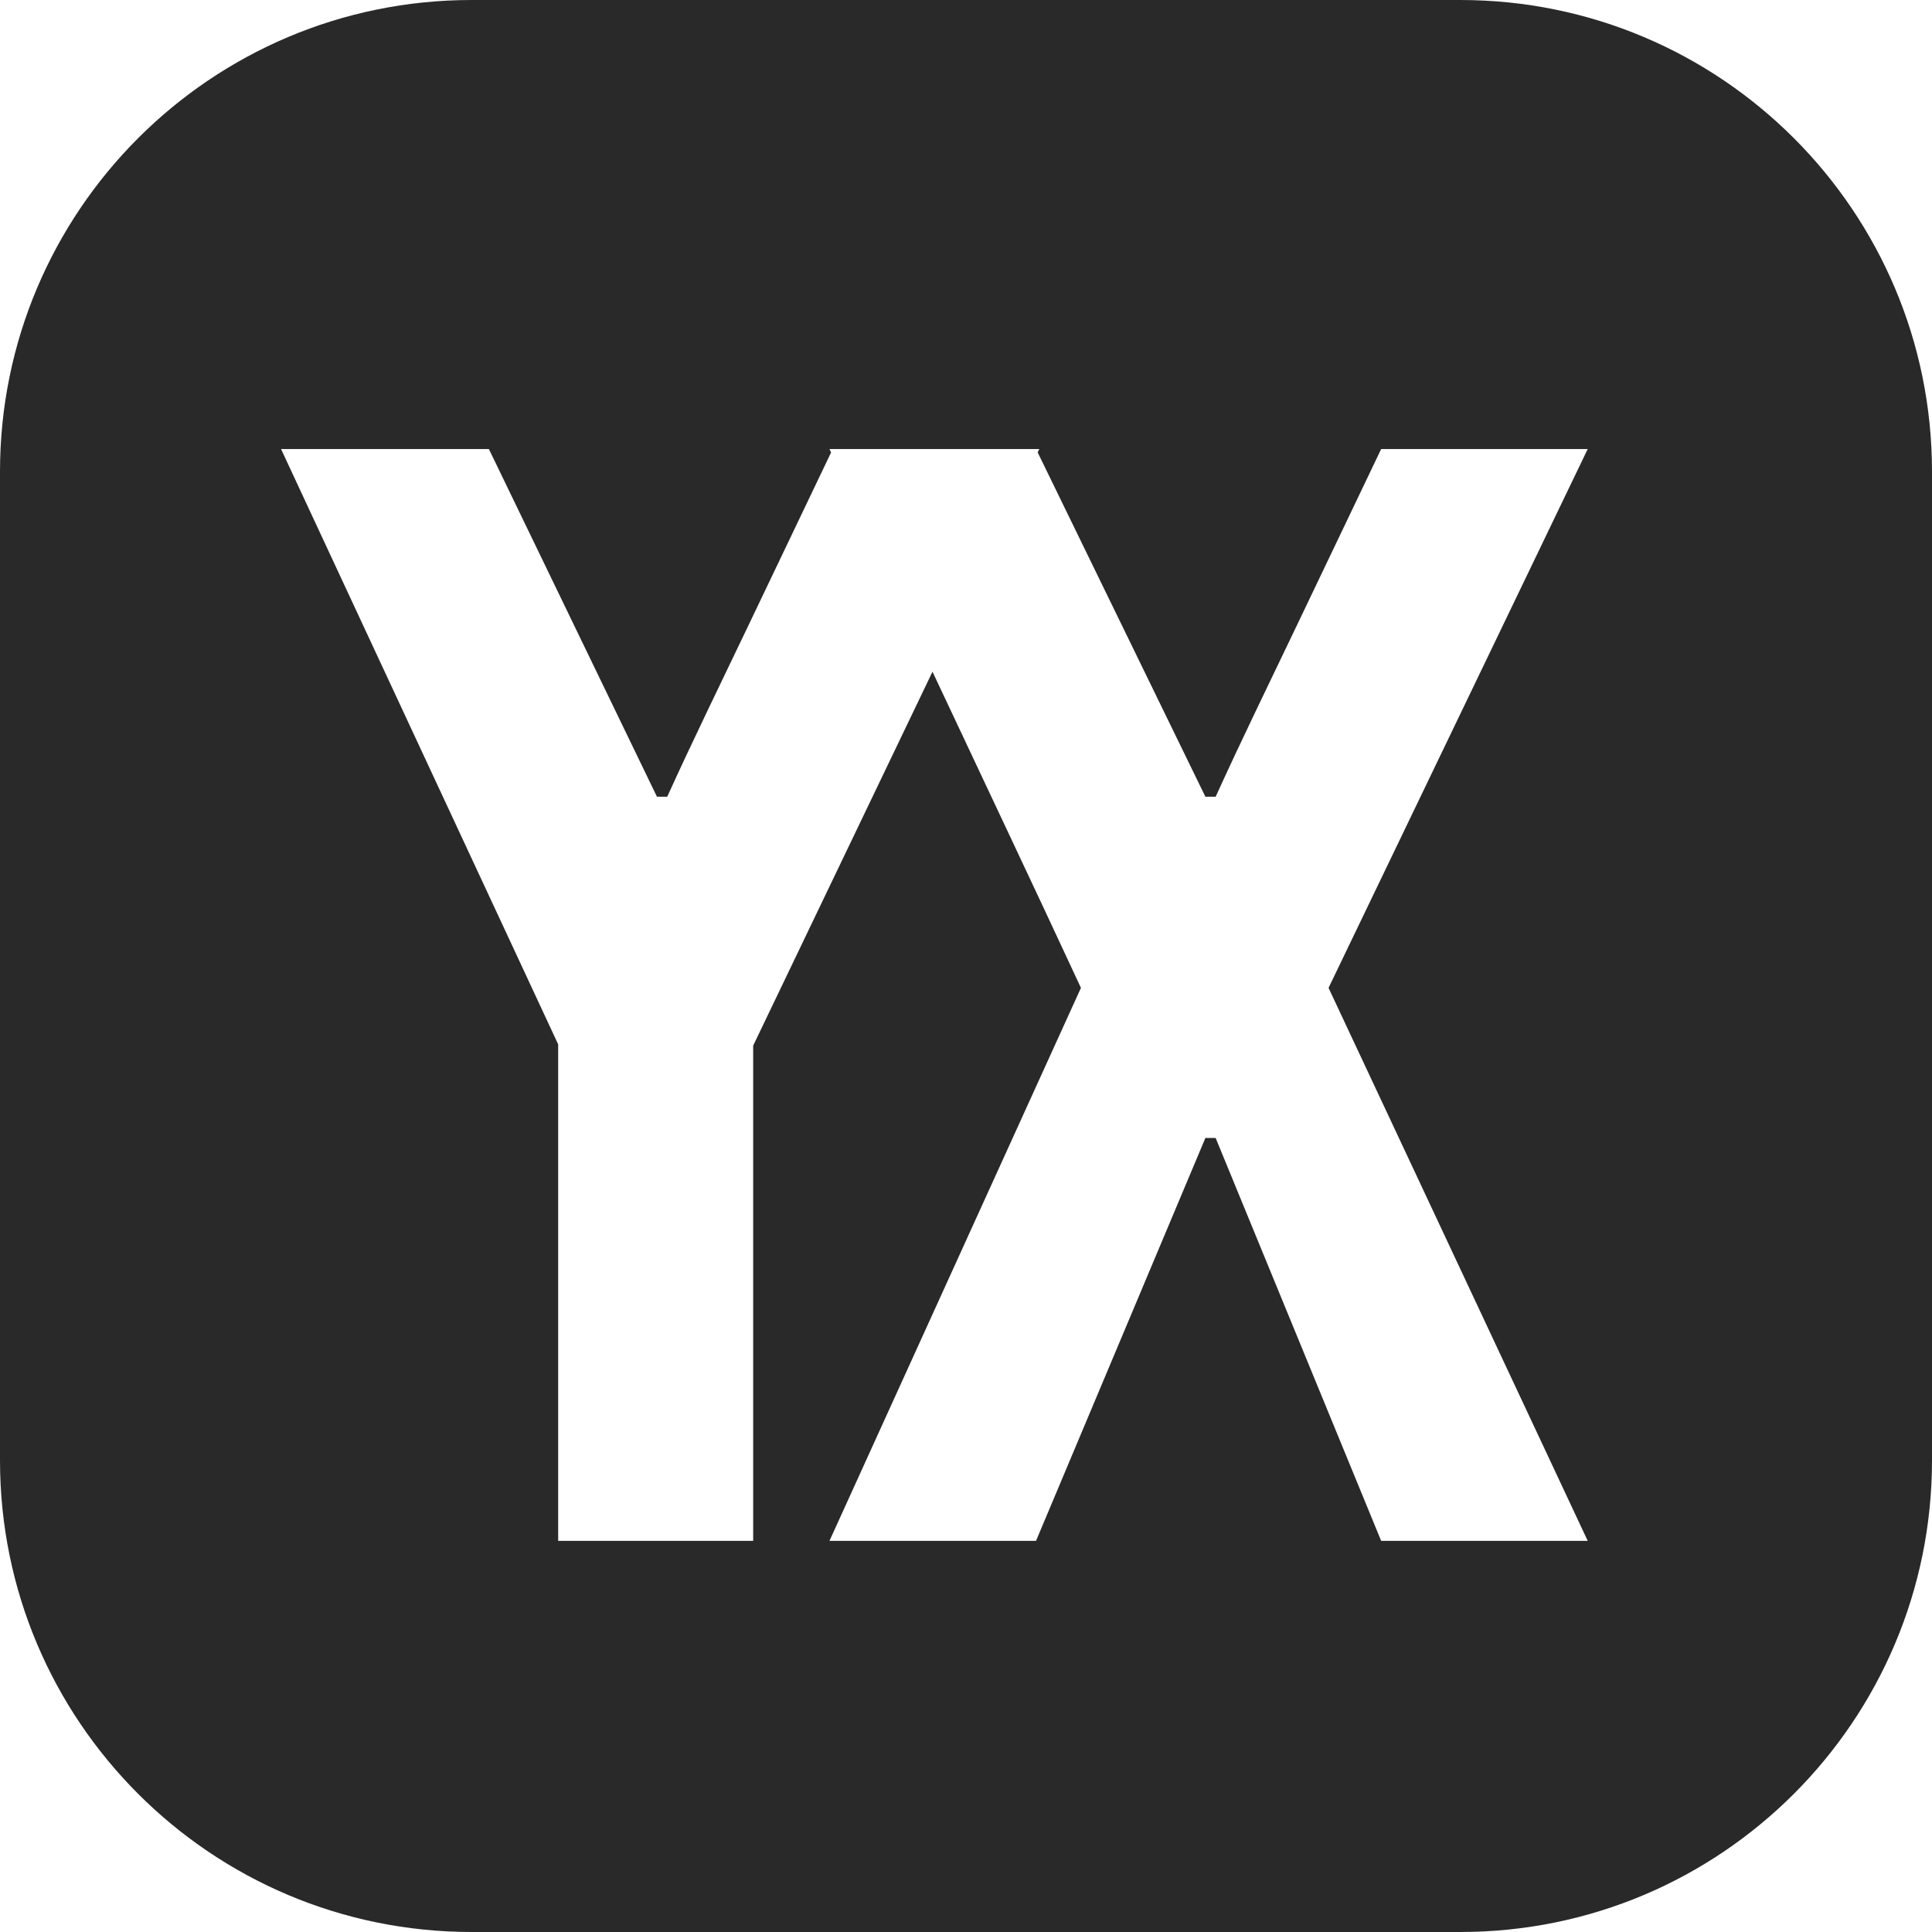
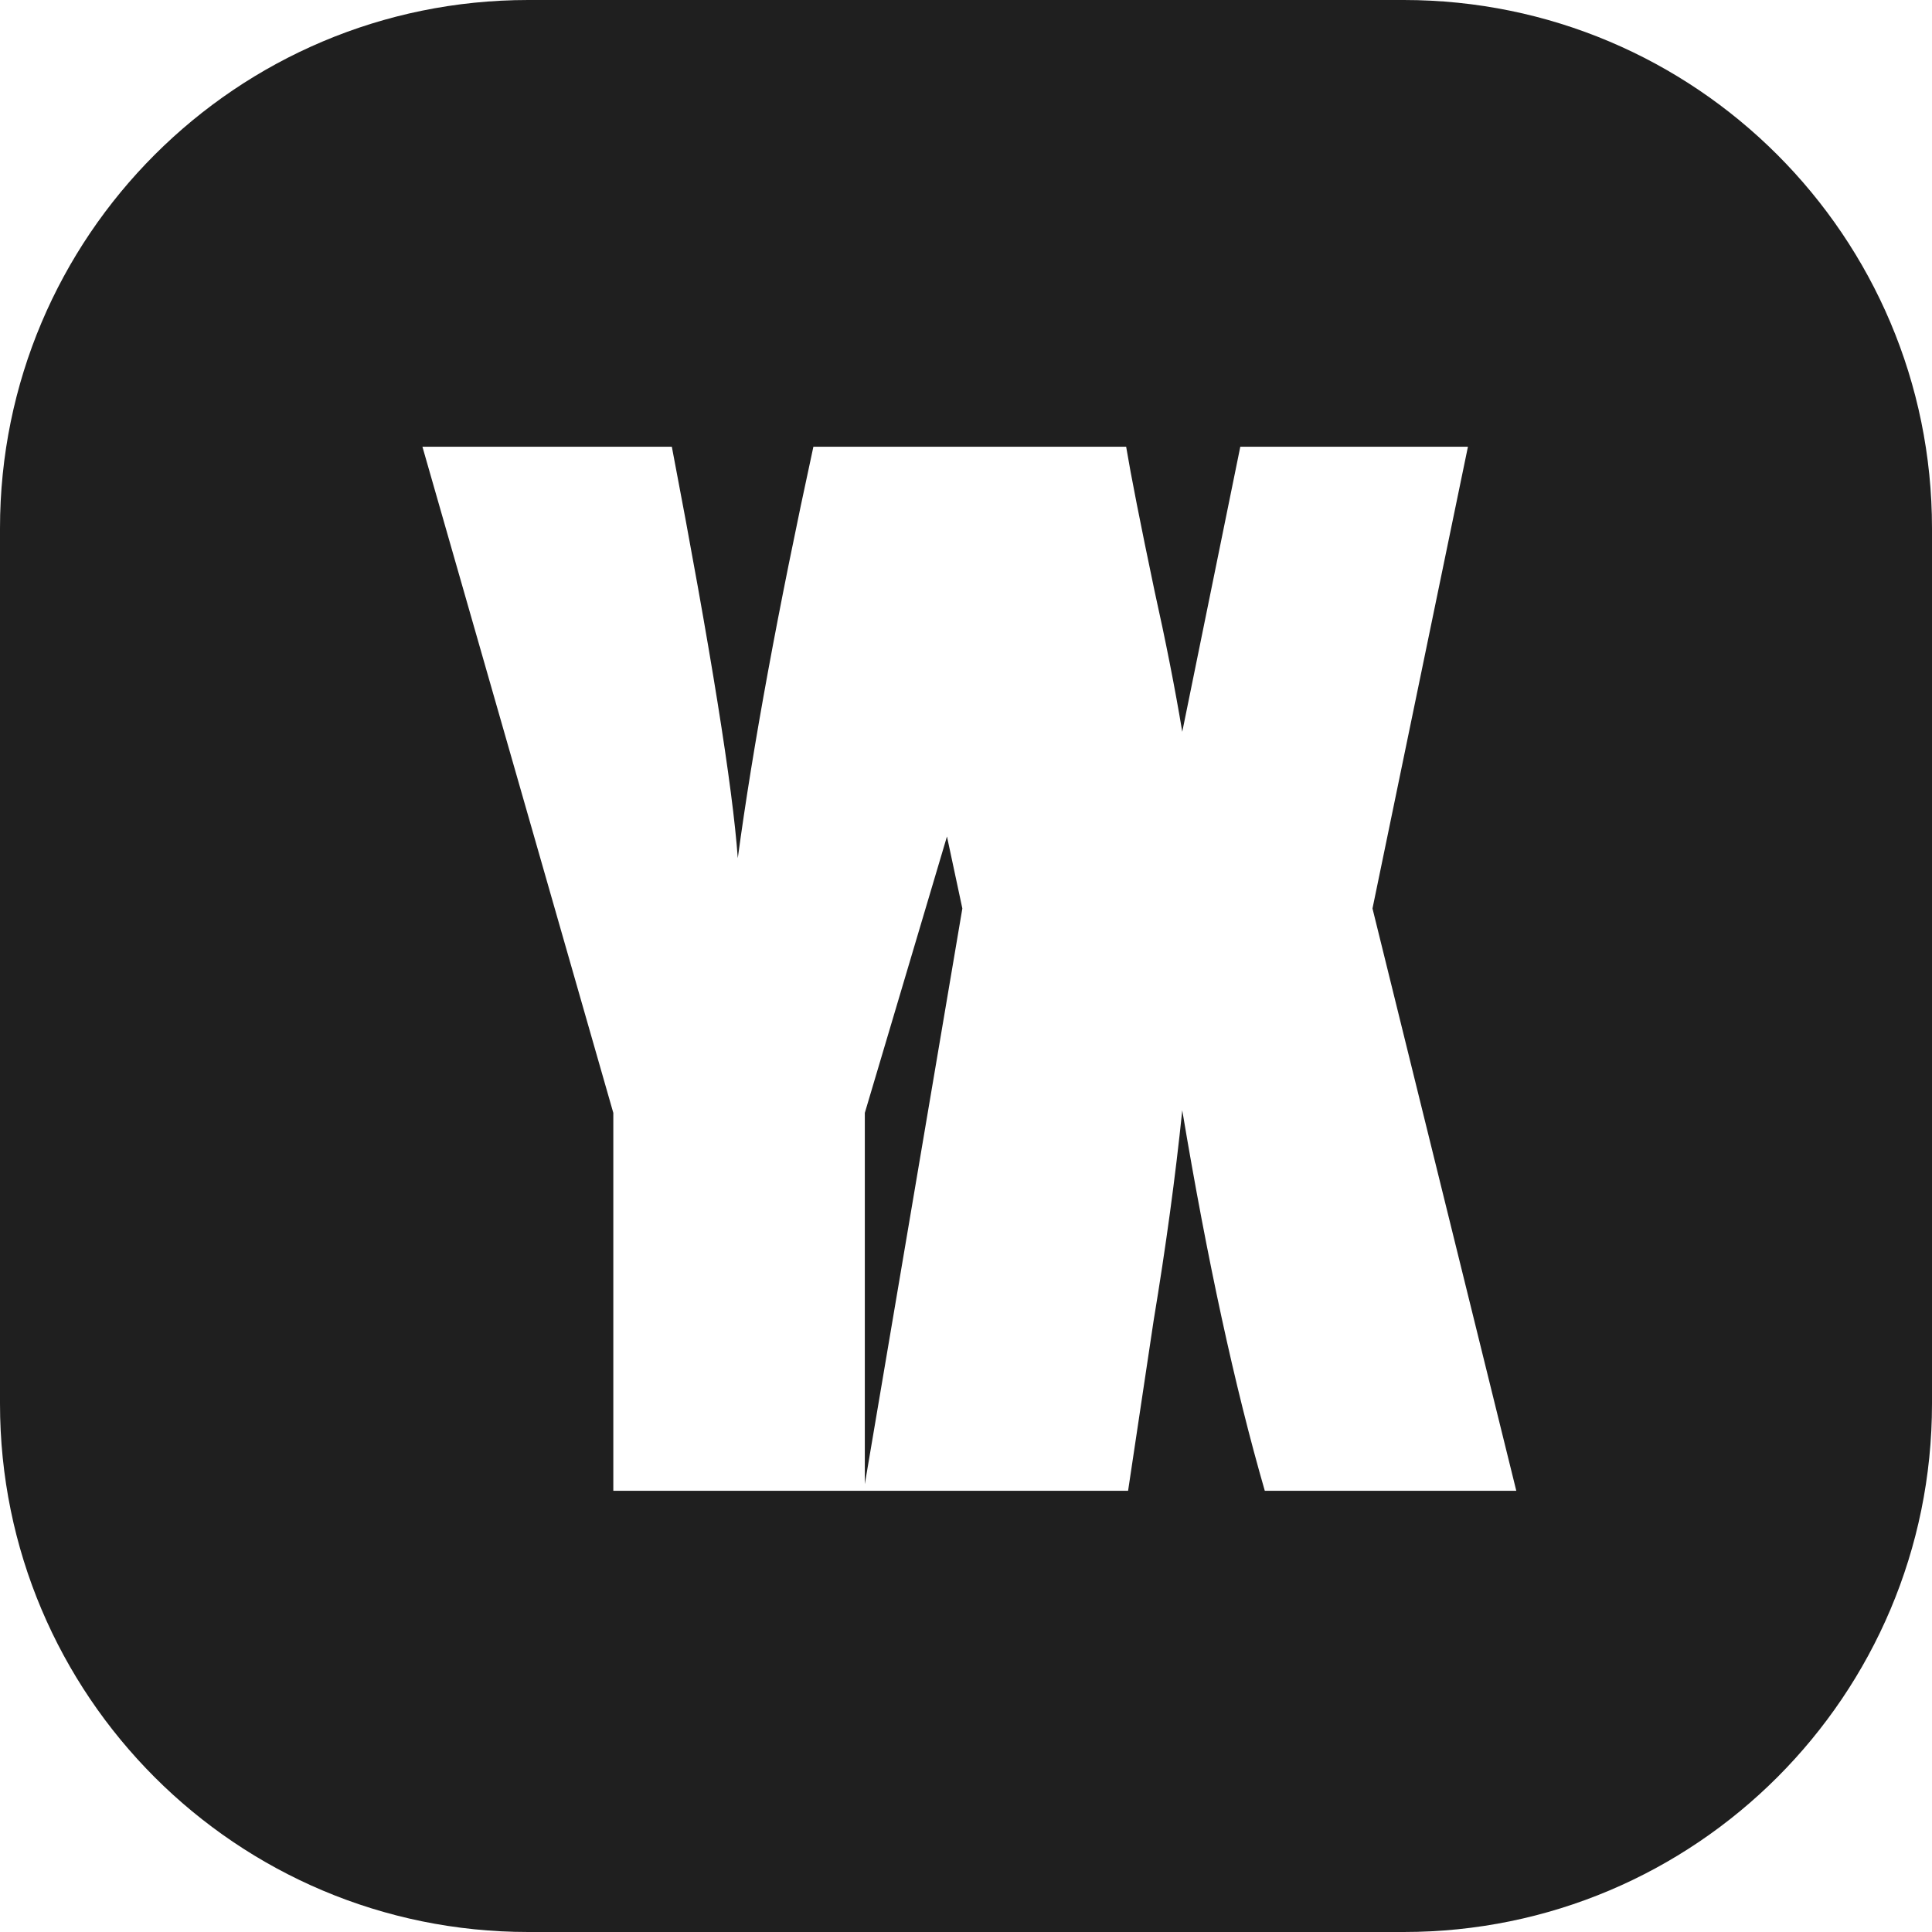
<svg xmlns="http://www.w3.org/2000/svg" width="512" height="512" viewBox="0 0 512 512" fill="none">
  <g>
-     <path d="M387 0L125 0C55.955 0 0 55.955 0 125L0 387C0 456.045 55.955 512 125 512L387 512C456.045 512 512 456.045 512 387L512 125C512 55.955 456.045 0 387 0ZM199.6 408.34L147.92 408.34L147.92 276.76L74.48 119L129.56 119L174.1 211.14L176.82 211.14C183.62 196.18 191.1 180.88 198.58 165.24L220.238 119.924C220.099 119.616 219.959 119.308 219.82 119L275.42 119L274.993 119.89L319.44 211.14L322.16 211.14C328.96 196.18 336.44 180.88 343.92 165.24L366.02 119L420.76 119L352.08 261.8L420.76 408.34L366.02 408.34L322.16 301.58L319.44 301.58L274.56 408.34L219.82 408.34L286.46 261.8C273.727 234.345 260.296 206.075 247.12 178.012L199.6 277.1L199.6 408.34Z" fill="#292929" fill-rule="evenodd" />
+     <path d="M372 0L140 0C62.67 0 0 62.67 0 140L0 372C0 449.33 62.67 512 140 512L372 512C449.33 512 512 449.33 512 372L512 140C512 62.67 449.33 0 372 0ZM281.651 118.392L298.442 118.392Q300.343 129.82 305.94 156.489Q310.463 176.809 313.31 193.929L328.691 118.392L389.018 118.392L363.725 240.755L401.835 395.076L335.185 395.076Q323.235 353.697 313.31 294.246Q310.597 320.58 305.724 349.962L298.954 395.076L162.535 395.076L162.535 294.93L111.949 118.392L178.044 118.392Q193.537 199.4 195.519 227.425Q201.5 183.143 215.556 118.392L281.651 118.392ZM229.186 393.308L255.033 240.755L250.956 221.675L229.186 294.93L229.186 393.308Z" fill="#1F1F1F" fill-rule="evenodd" />
  </g>
</svg>
